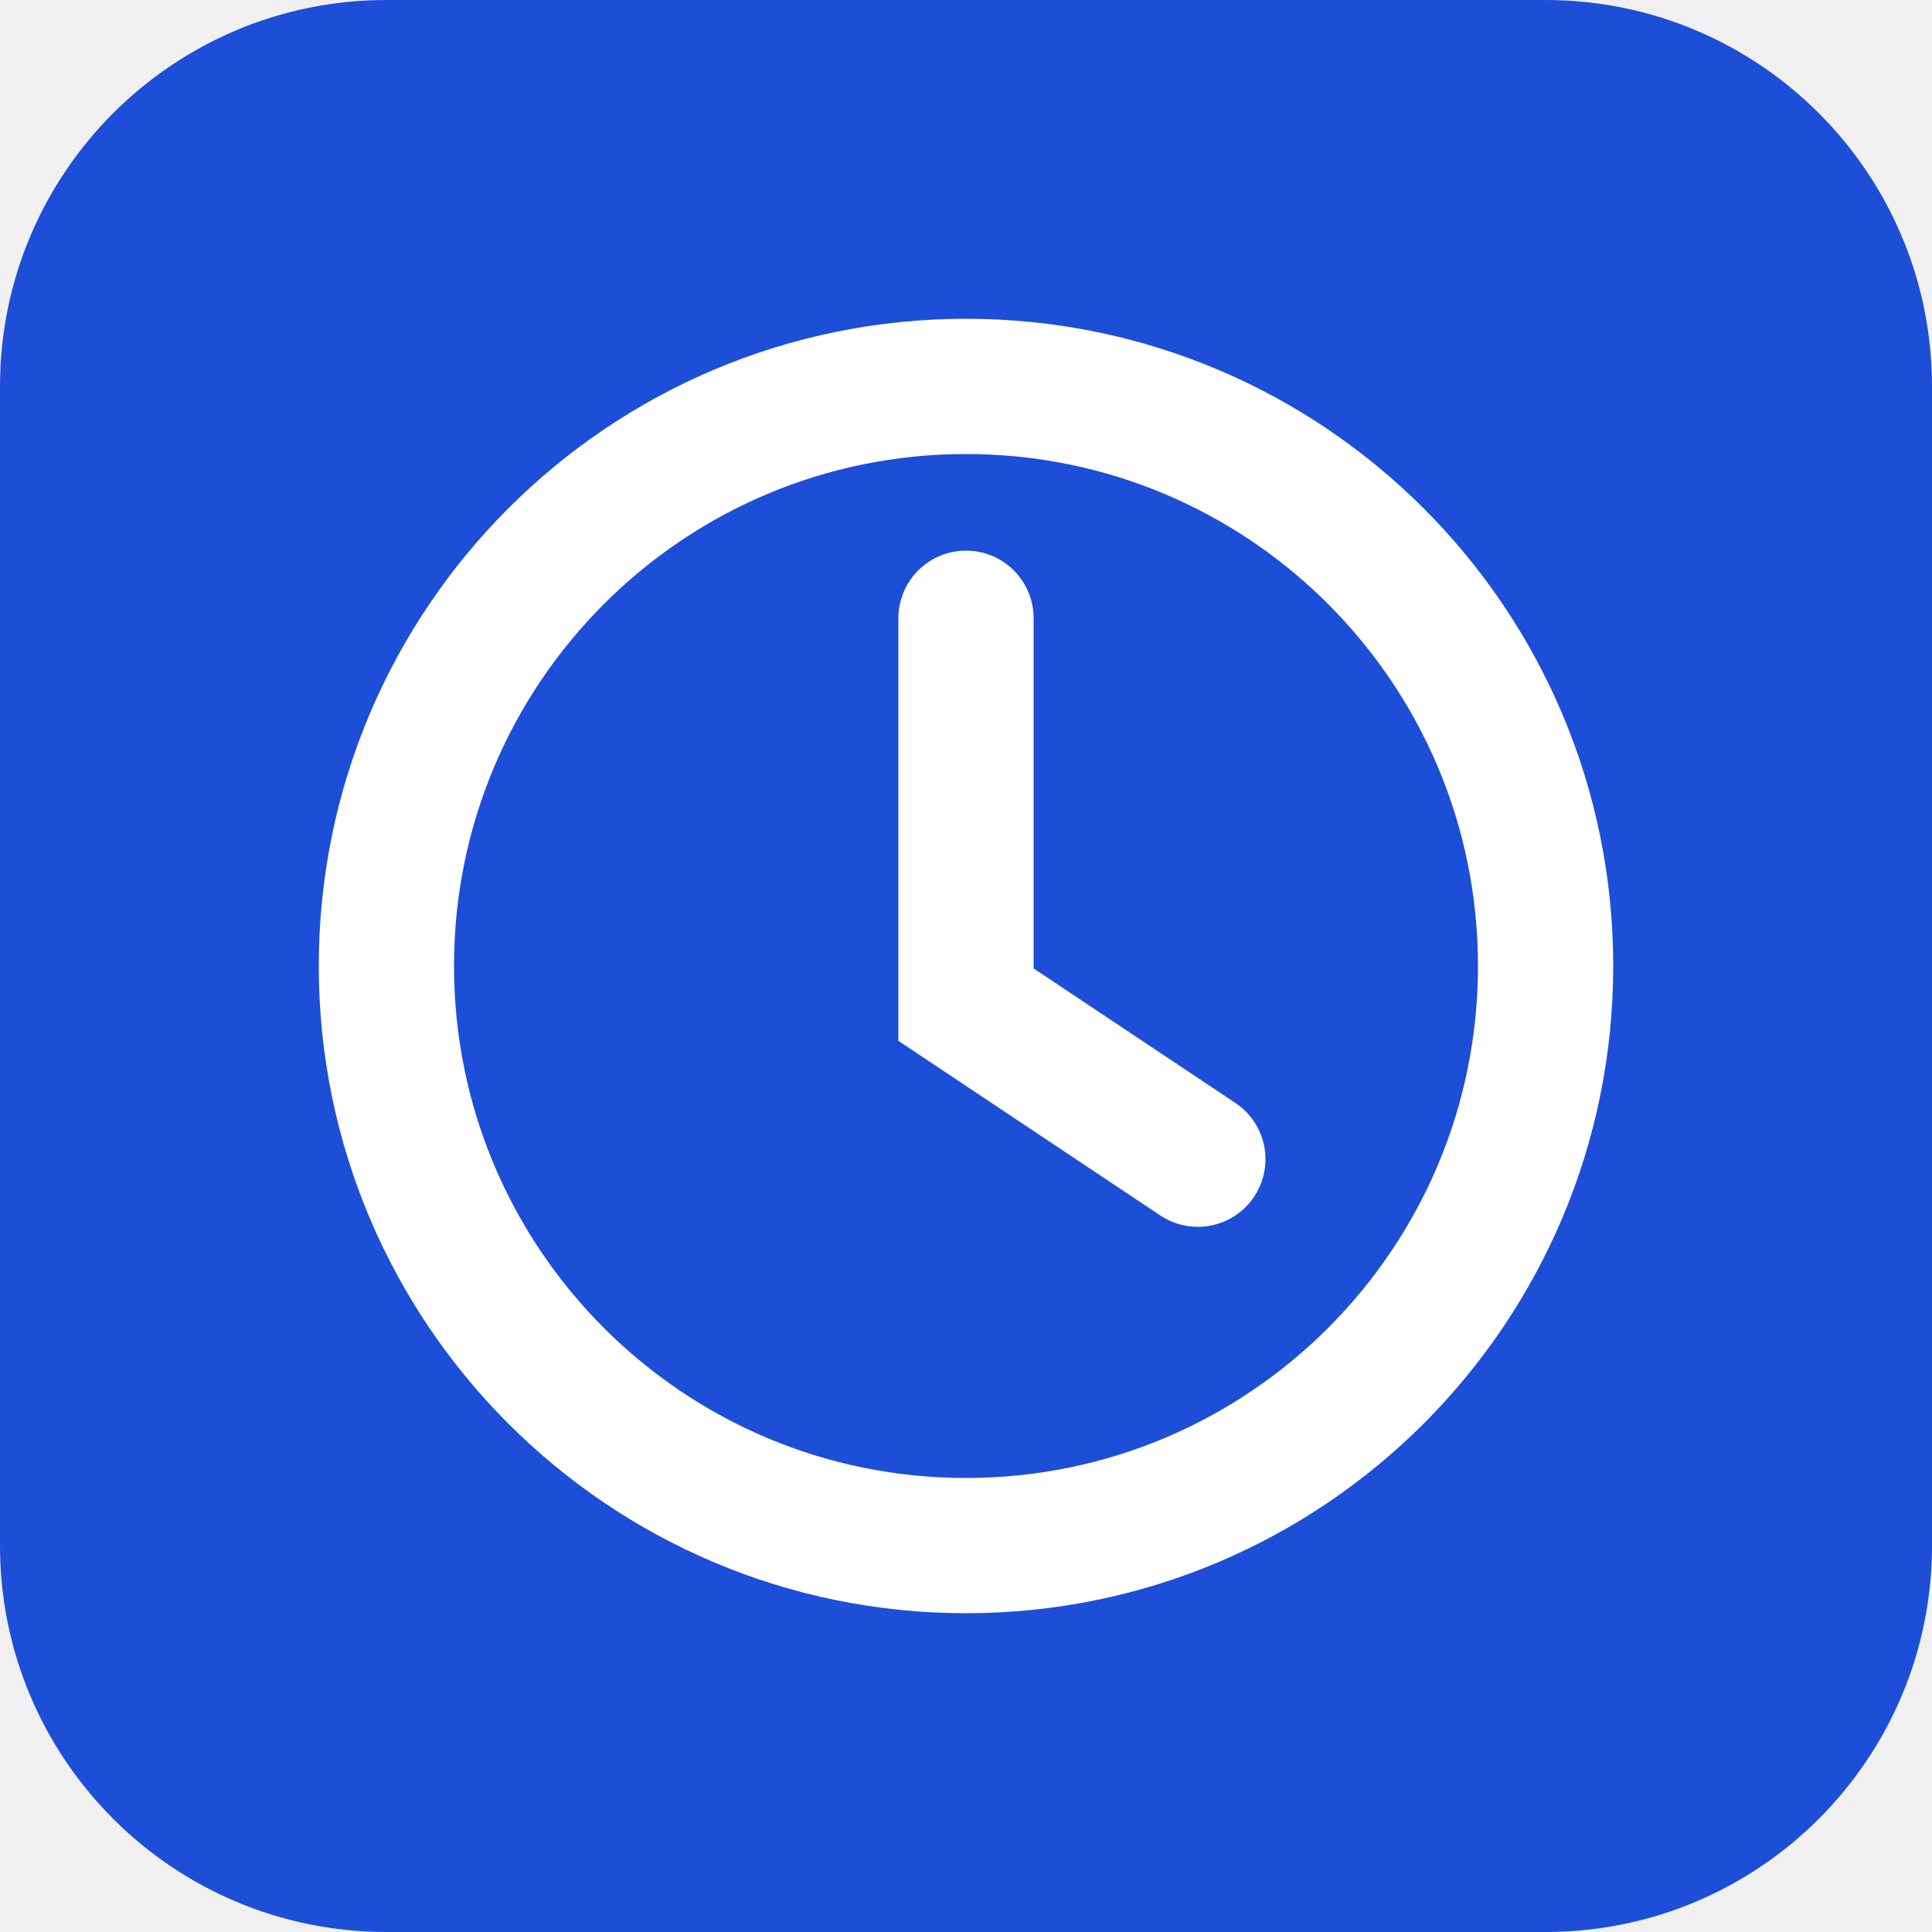
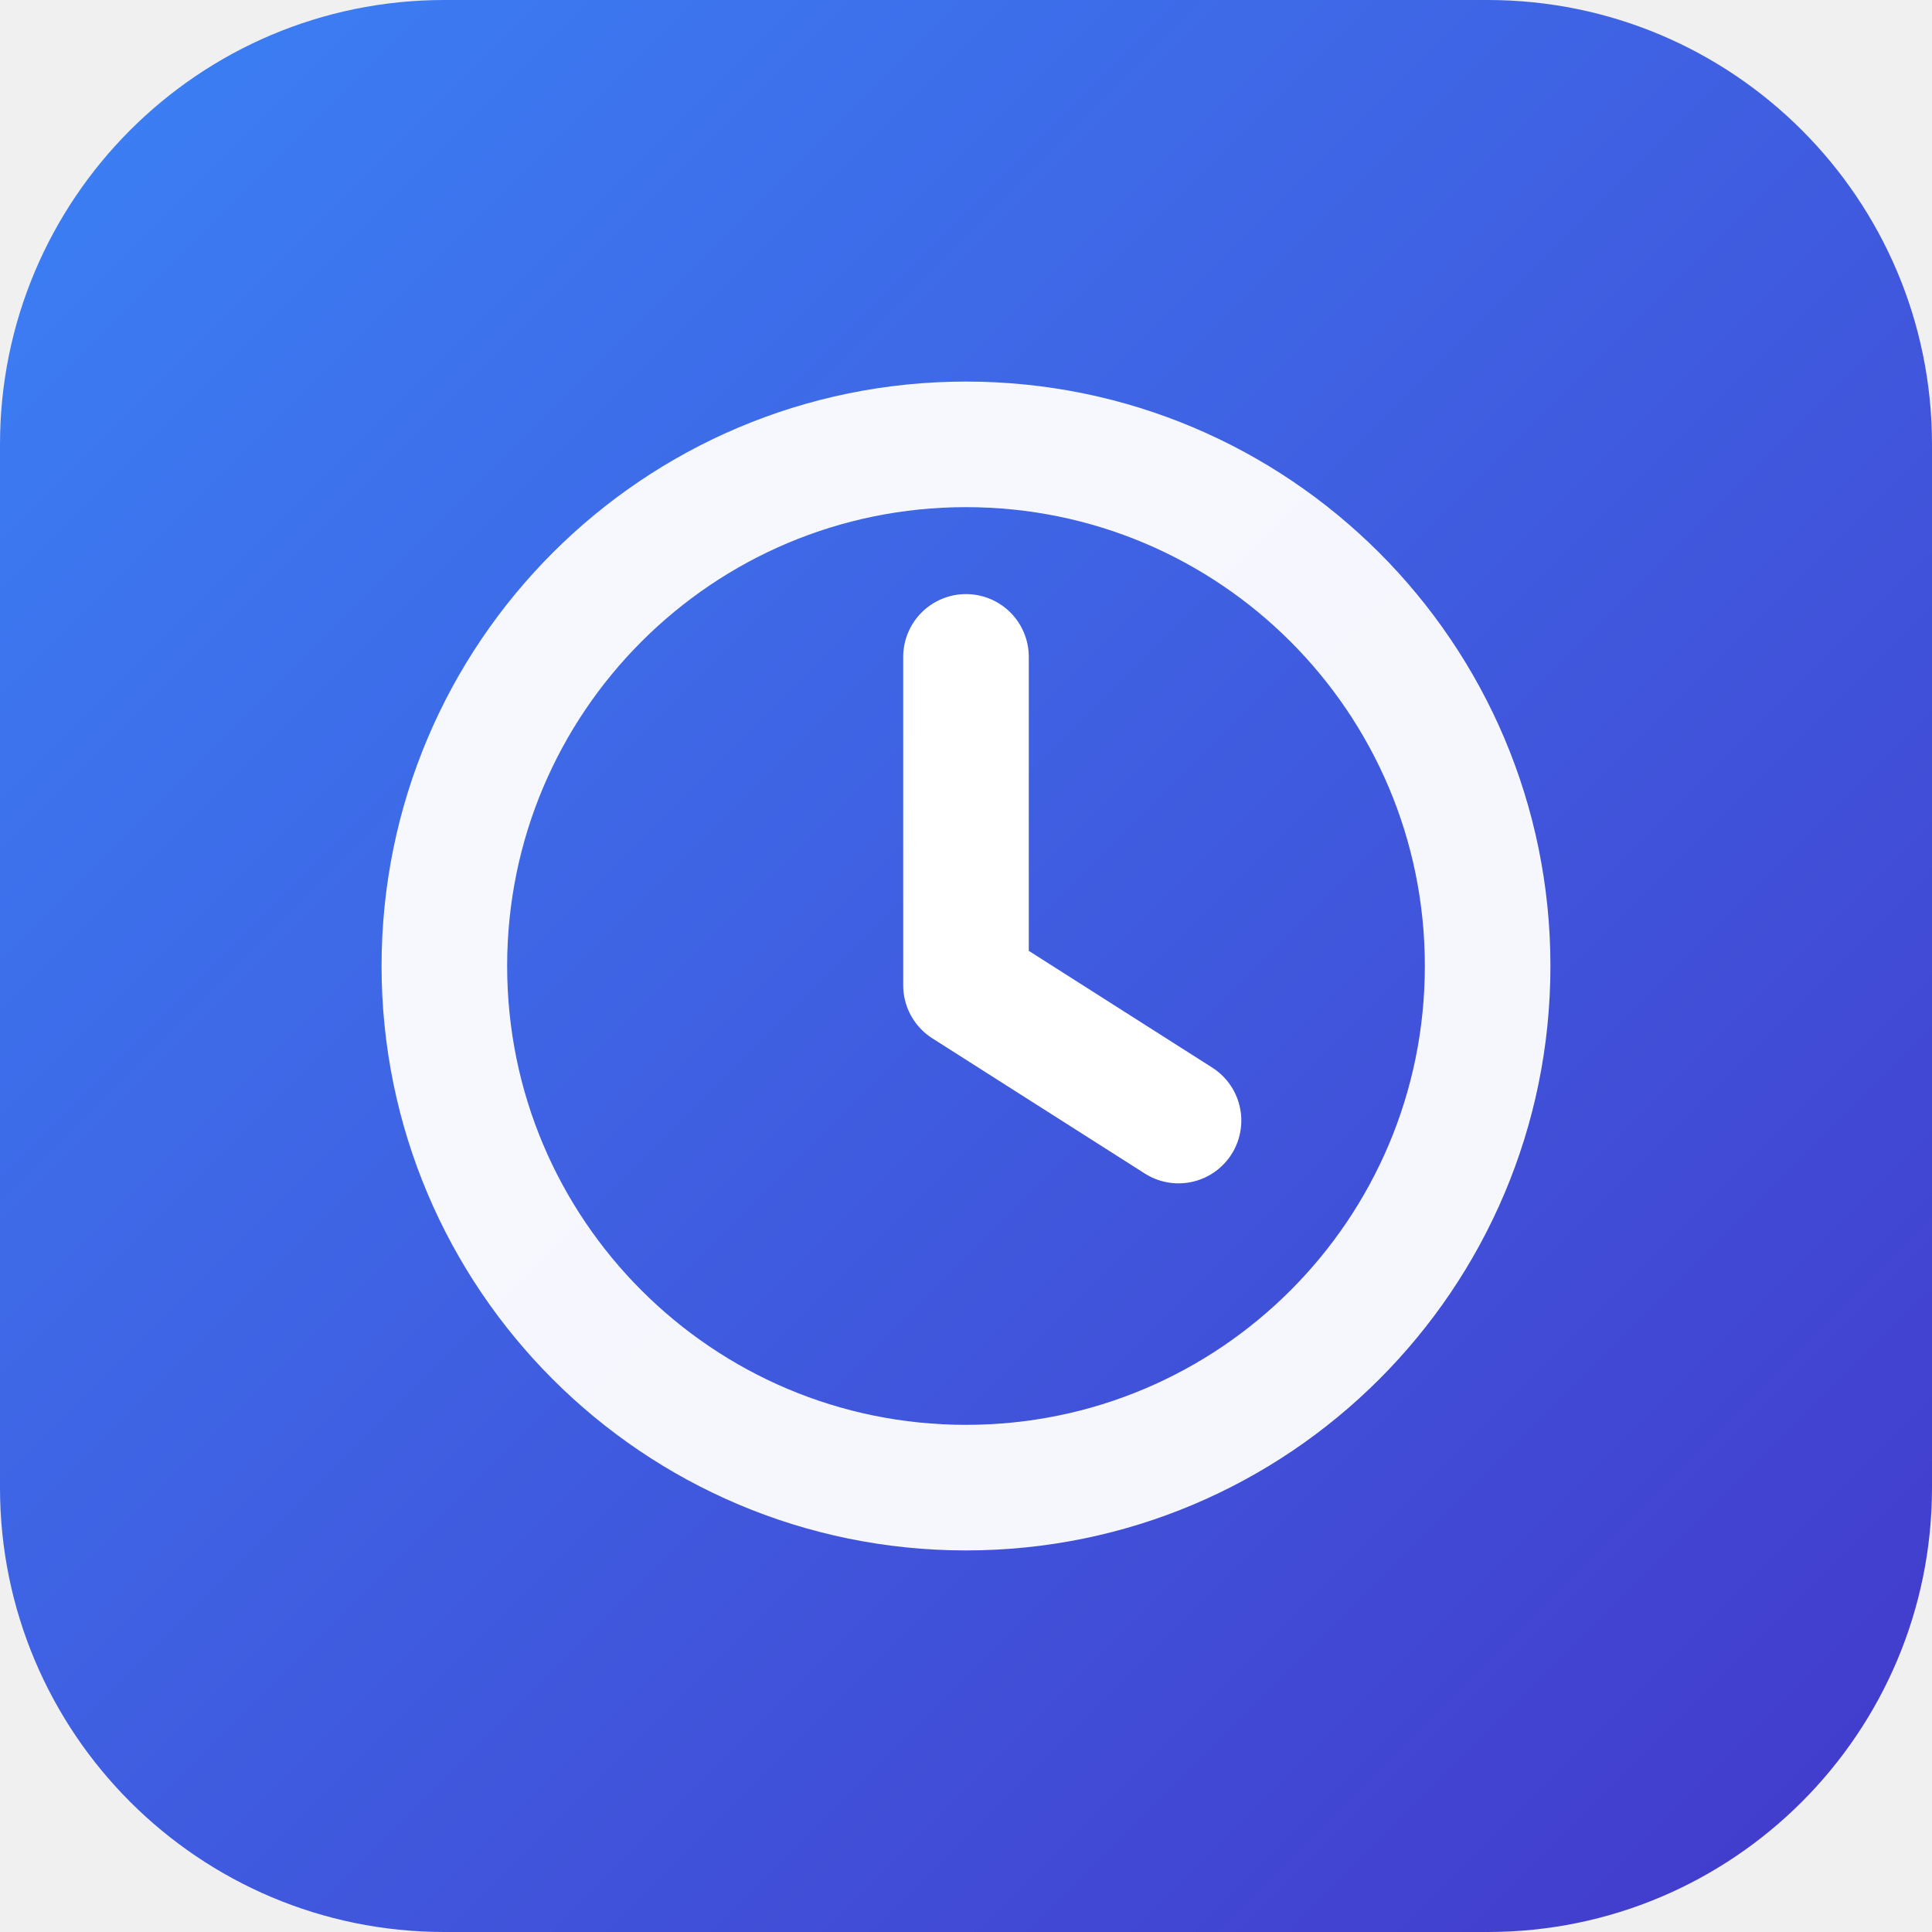
<svg xmlns="http://www.w3.org/2000/svg" viewBox="0 0 100 100">
-   <rect width="100" height="100" rx="20" fill="#1d4ed8" />
-   <circle cx="50" cy="50" r="30" fill="none" stroke="#fff" stroke-width="7" />
-   <path d="M50 32v20l12 8" fill="none" stroke="#fff" stroke-width="7" stroke-linecap="round" />
+   <defs>
+     <linearGradient id="g" x1="0" y1="0" x2="1" y2="1">
+       <stop offset="0" stop-color="#3b82f6" />
+       <stop offset="1" stop-color="#4338ca" />
+     </linearGradient>
+   </defs>
+   <rect width="100" height="100" rx="23" fill="url(#g)" />
+   <circle cx="50" cy="50" r="27" fill="none" stroke="#fff" stroke-width="6.5" opacity=".95" />
+   <path d="M50 34v17l11 7" fill="none" stroke="#fff" stroke-width="6.5" stroke-linecap="round" stroke-linejoin="round" />
</svg>
